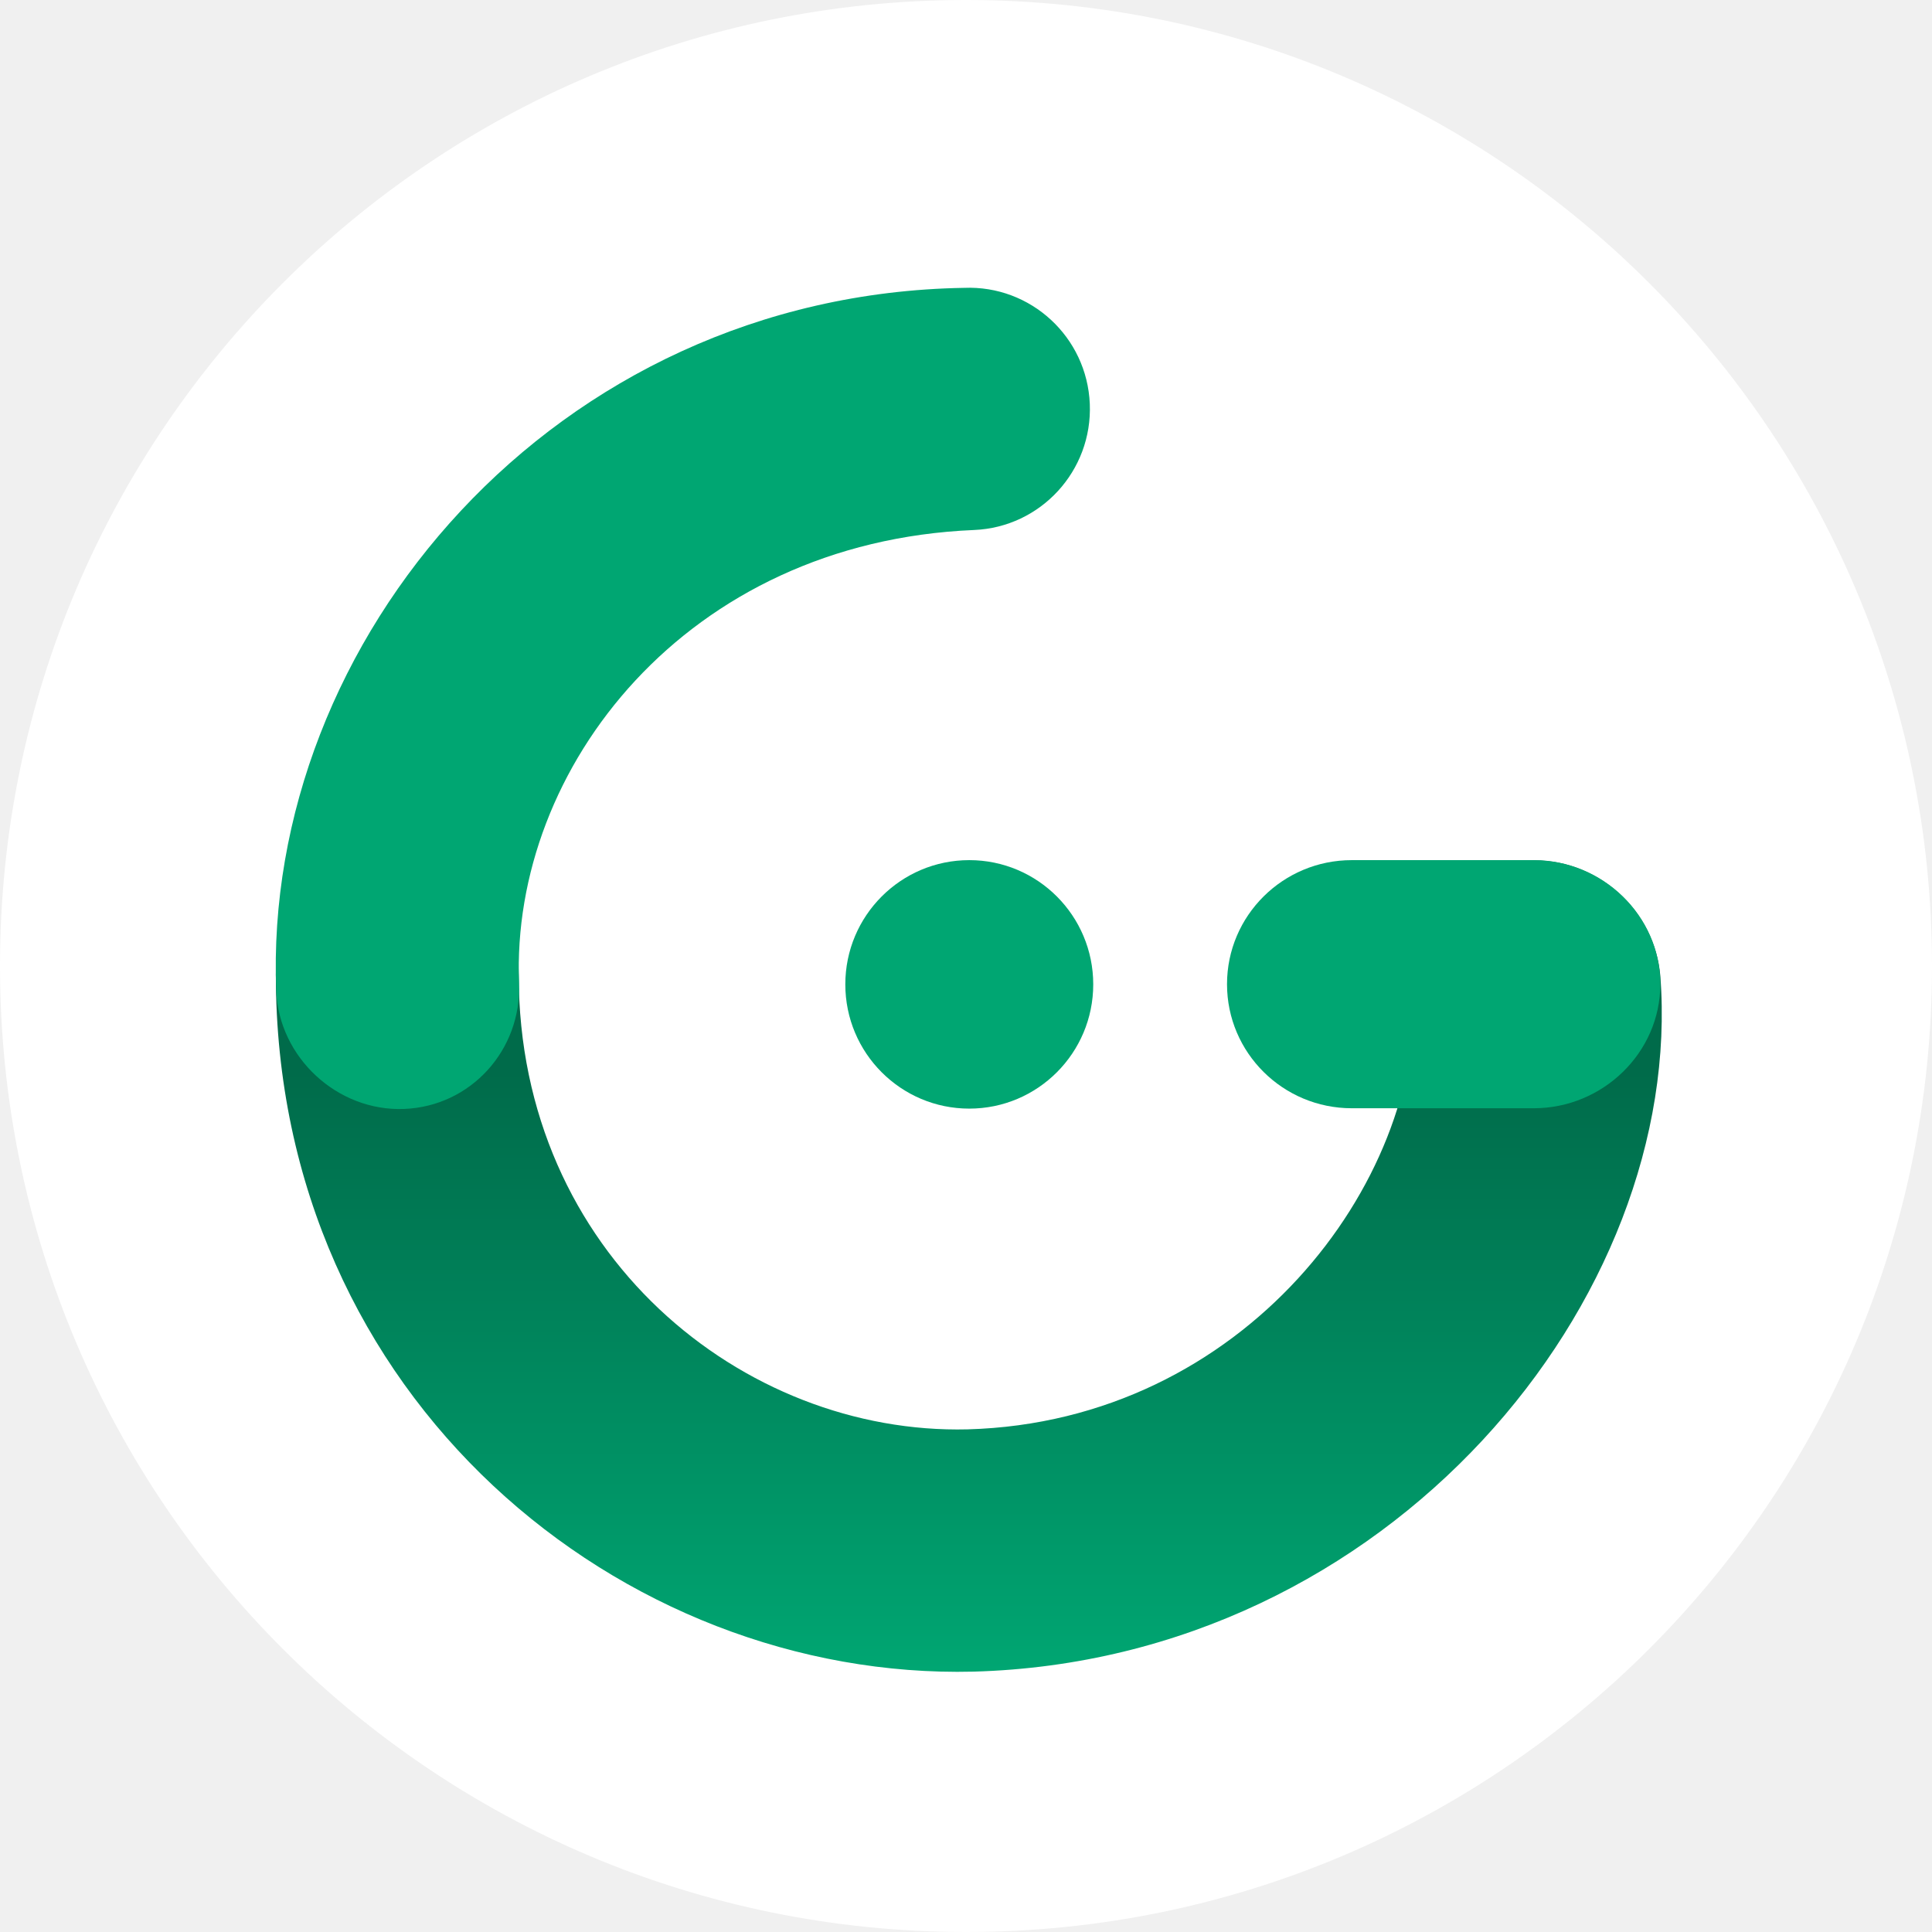
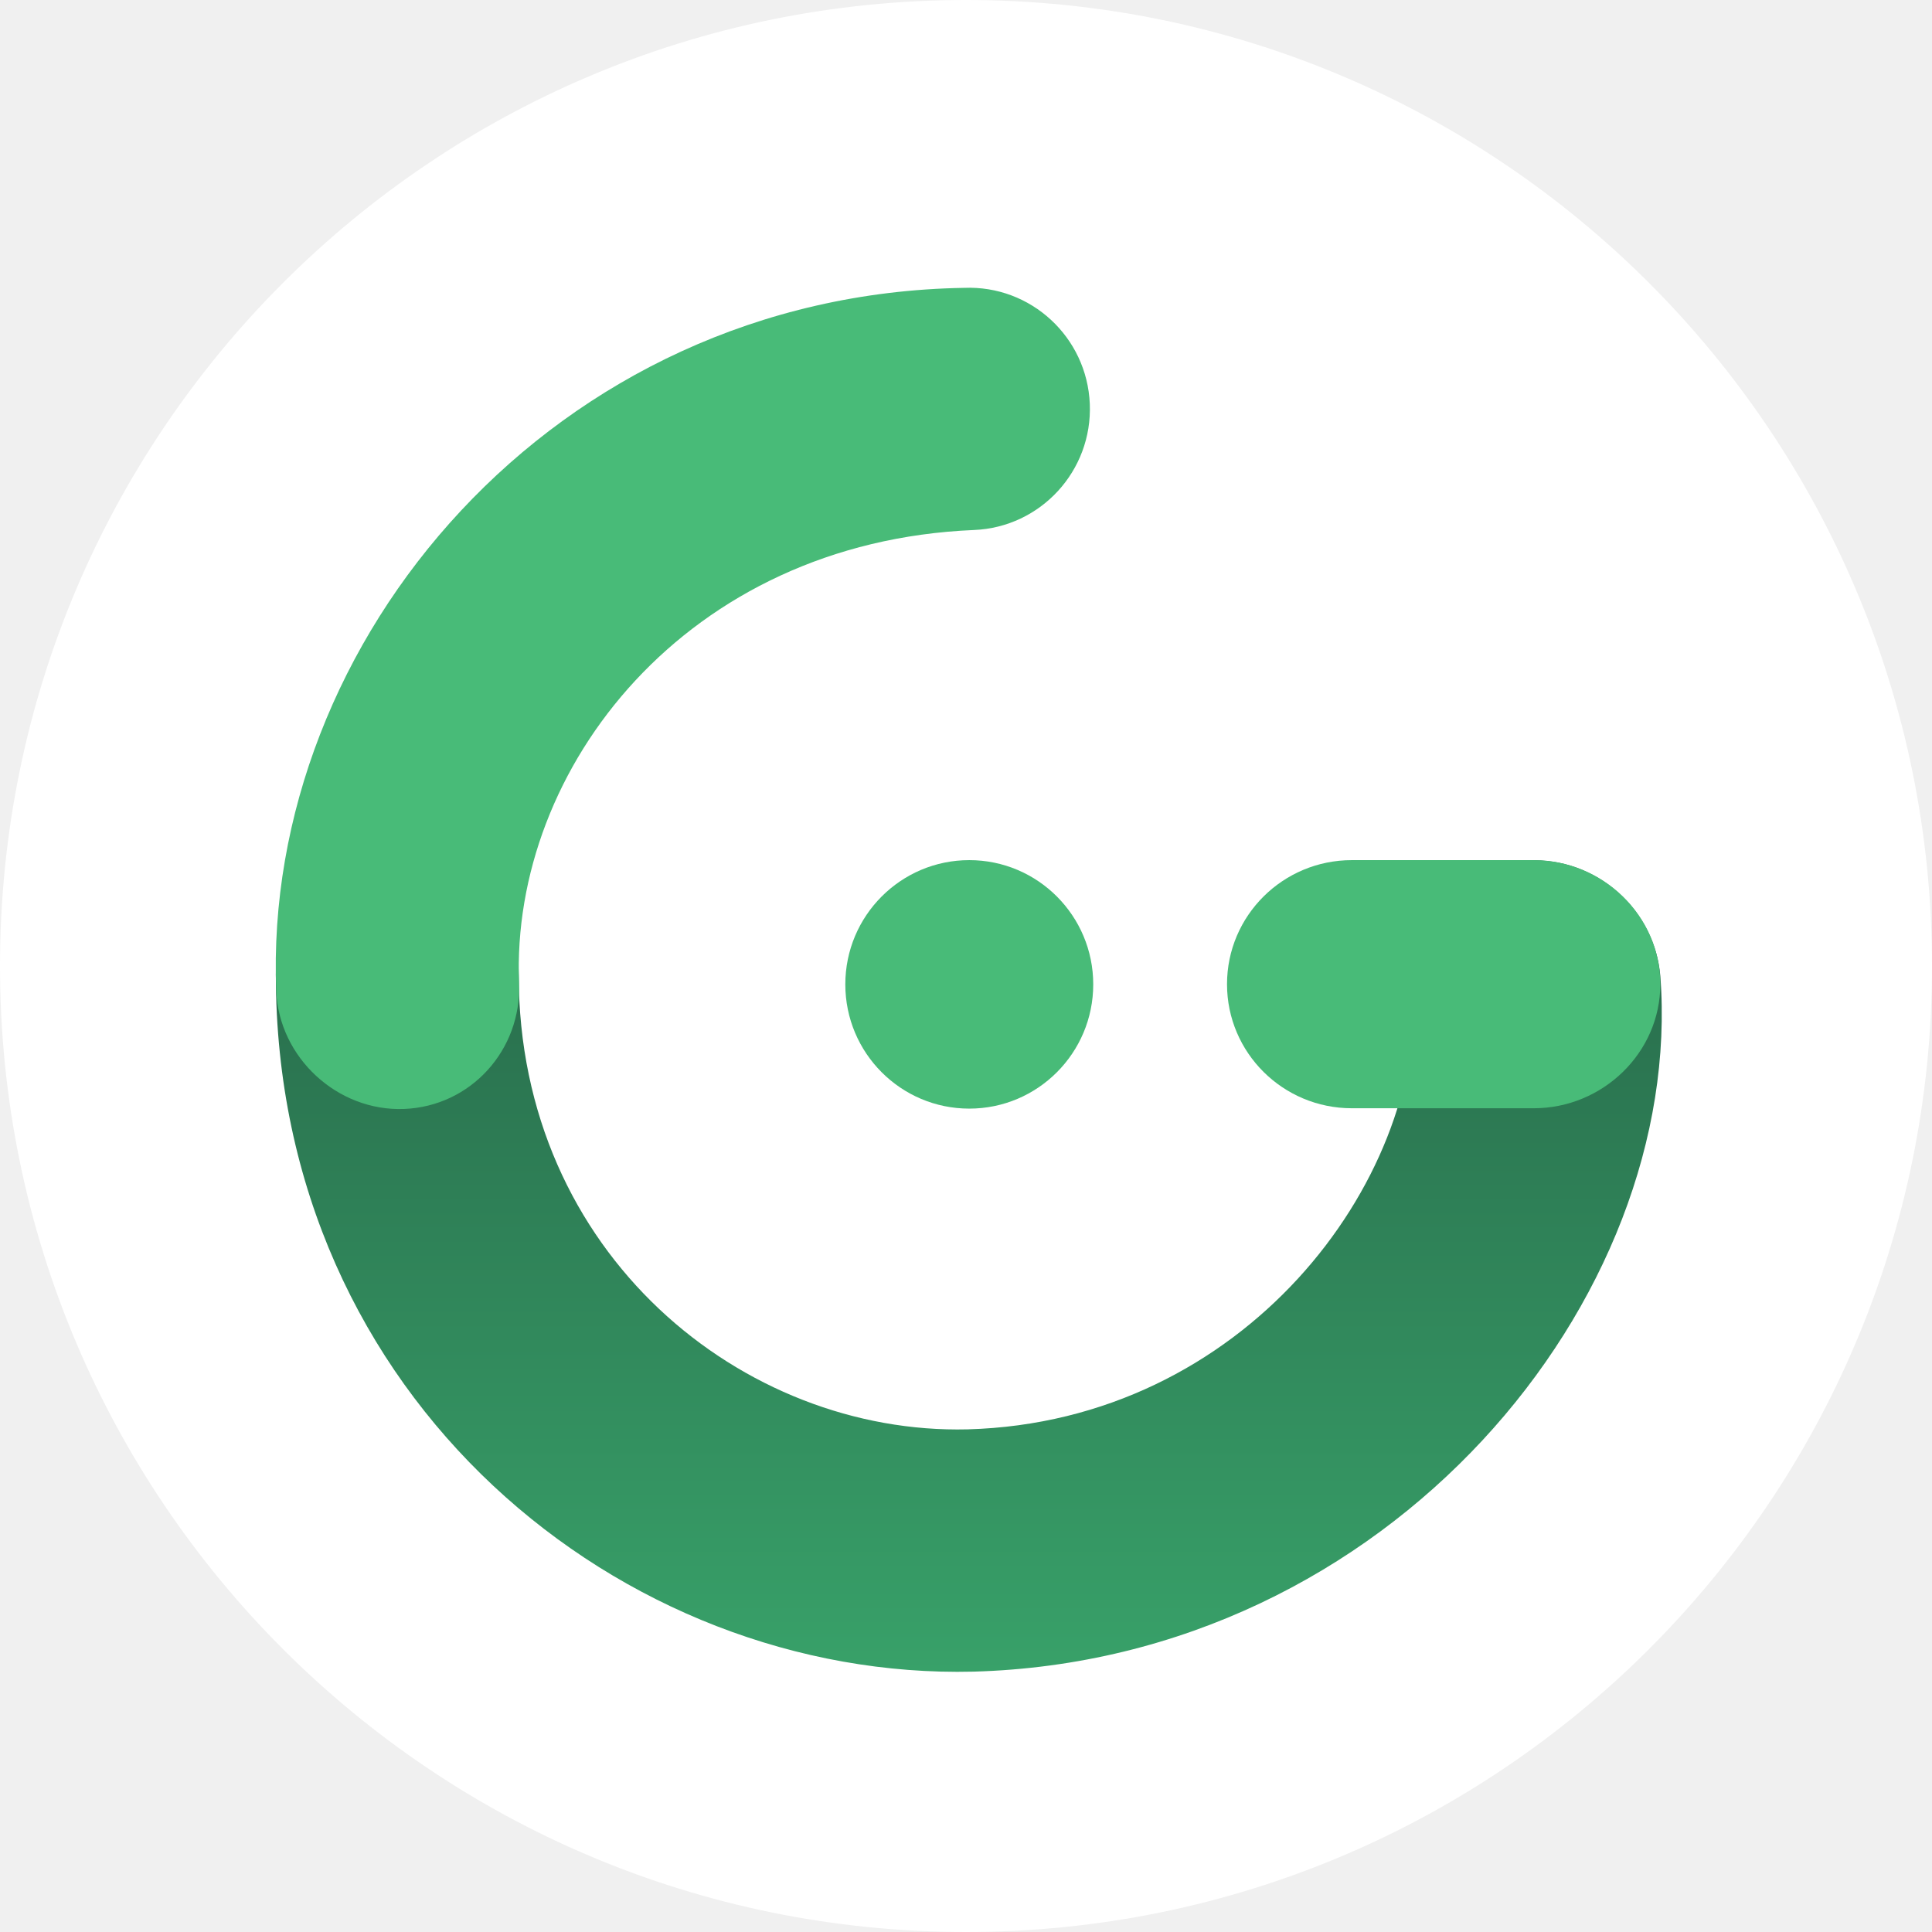
<svg xmlns="http://www.w3.org/2000/svg" width="512" height="512" viewBox="0 0 512 512" fill="none">
  <rect width="512" height="512" rx="256" fill="white" />
  <path d="M405.171 228.04C422.837 227.19 438.475 240.895 440 258.577C446.608 344.114 368.326 439.935 258.01 442.999C165.046 445.294 73.102 370.866 73.102 258.331C73.102 240.596 87.757 226.219 105.443 226.219C123.129 226.219 137.466 240.596 137.466 258.331C137.466 332.355 196.986 380.261 256.434 378.794C329.618 376.761 377.194 313.393 374.719 261.654C373.871 243.939 387.505 228.89 405.171 228.04Z" fill="url(#paint0_linear)" />
-   <path d="M325.172 260.822C325.172 242.664 339.982 227.945 358.252 227.945H406.462C424.731 227.945 440 242.664 440 260.822C440 278.979 424.731 293.699 406.462 293.699H358.252C339.982 293.699 325.172 278.979 325.172 260.822Z" fill="#00A672" />
-   <path d="M224.018 260.87C224.018 242.686 238.735 227.945 256.868 227.945C275.002 227.945 289.719 242.686 289.719 260.87C289.719 279.054 275.002 293.795 256.868 293.795C238.735 293.795 224.018 279.054 224.018 260.87Z" fill="#00A672" />
-   <path fill-rule="evenodd" clip-rule="evenodd" d="M288.808 107.038C289.542 124.758 275.812 139.719 258.141 140.455C181.858 143.632 135.288 203.587 137.555 260.515C138.261 278.236 124.794 293.176 107.122 293.883C89.45 294.591 73.909 280.289 73.203 262.568C69.509 169.798 146.755 78.086 255.483 76.285C273.154 75.549 288.074 89.318 288.808 107.038Z" fill="#00A672" />
+   <path d="M325.172 260.822C325.172 242.664 339.982 227.945 358.252 227.945H406.462C424.731 227.945 440 242.664 440 260.822C440 278.979 424.731 293.699 406.462 293.699H358.252C339.982 293.699 325.172 278.979 325.172 260.822Z" fill="#48BB78" />
+   <path d="M224.018 260.87C224.018 242.686 238.735 227.945 256.868 227.945C275.002 227.945 289.719 242.686 289.719 260.87C289.719 279.054 275.002 293.795 256.868 293.795C238.735 293.795 224.018 279.054 224.018 260.87Z" fill="#48BB78" />
+   <path fill-rule="evenodd" clip-rule="evenodd" d="M288.808 107.038C289.542 124.758 275.812 139.719 258.141 140.455C181.858 143.632 135.288 203.587 137.555 260.515C138.261 278.236 124.794 293.176 107.122 293.883C89.45 294.591 73.909 280.289 73.203 262.568C69.509 169.798 146.755 78.086 255.483 76.285C273.154 75.549 288.074 89.318 288.808 107.038Z" fill="#48BB78" />
  <defs>
-     <linearGradient id="paint0_linear" x1="256.5" y1="443" x2="256.5" y2="284.221" gradientUnits="userSpaceOnUse">
-       <stop stop-color="#00A672" />
-       <stop offset="1" stop-color="#006B4A" />
+     <linearGradient id="paint0_linear" x1="256.745" y1="226.219" x2="256.745" y2="443.051" gradientUnits="userSpaceOnUse">
+       <stop stop-color="#276749" />
+       <stop offset="1" stop-color="#38A169" />
    </linearGradient>
  </defs>
</svg>
